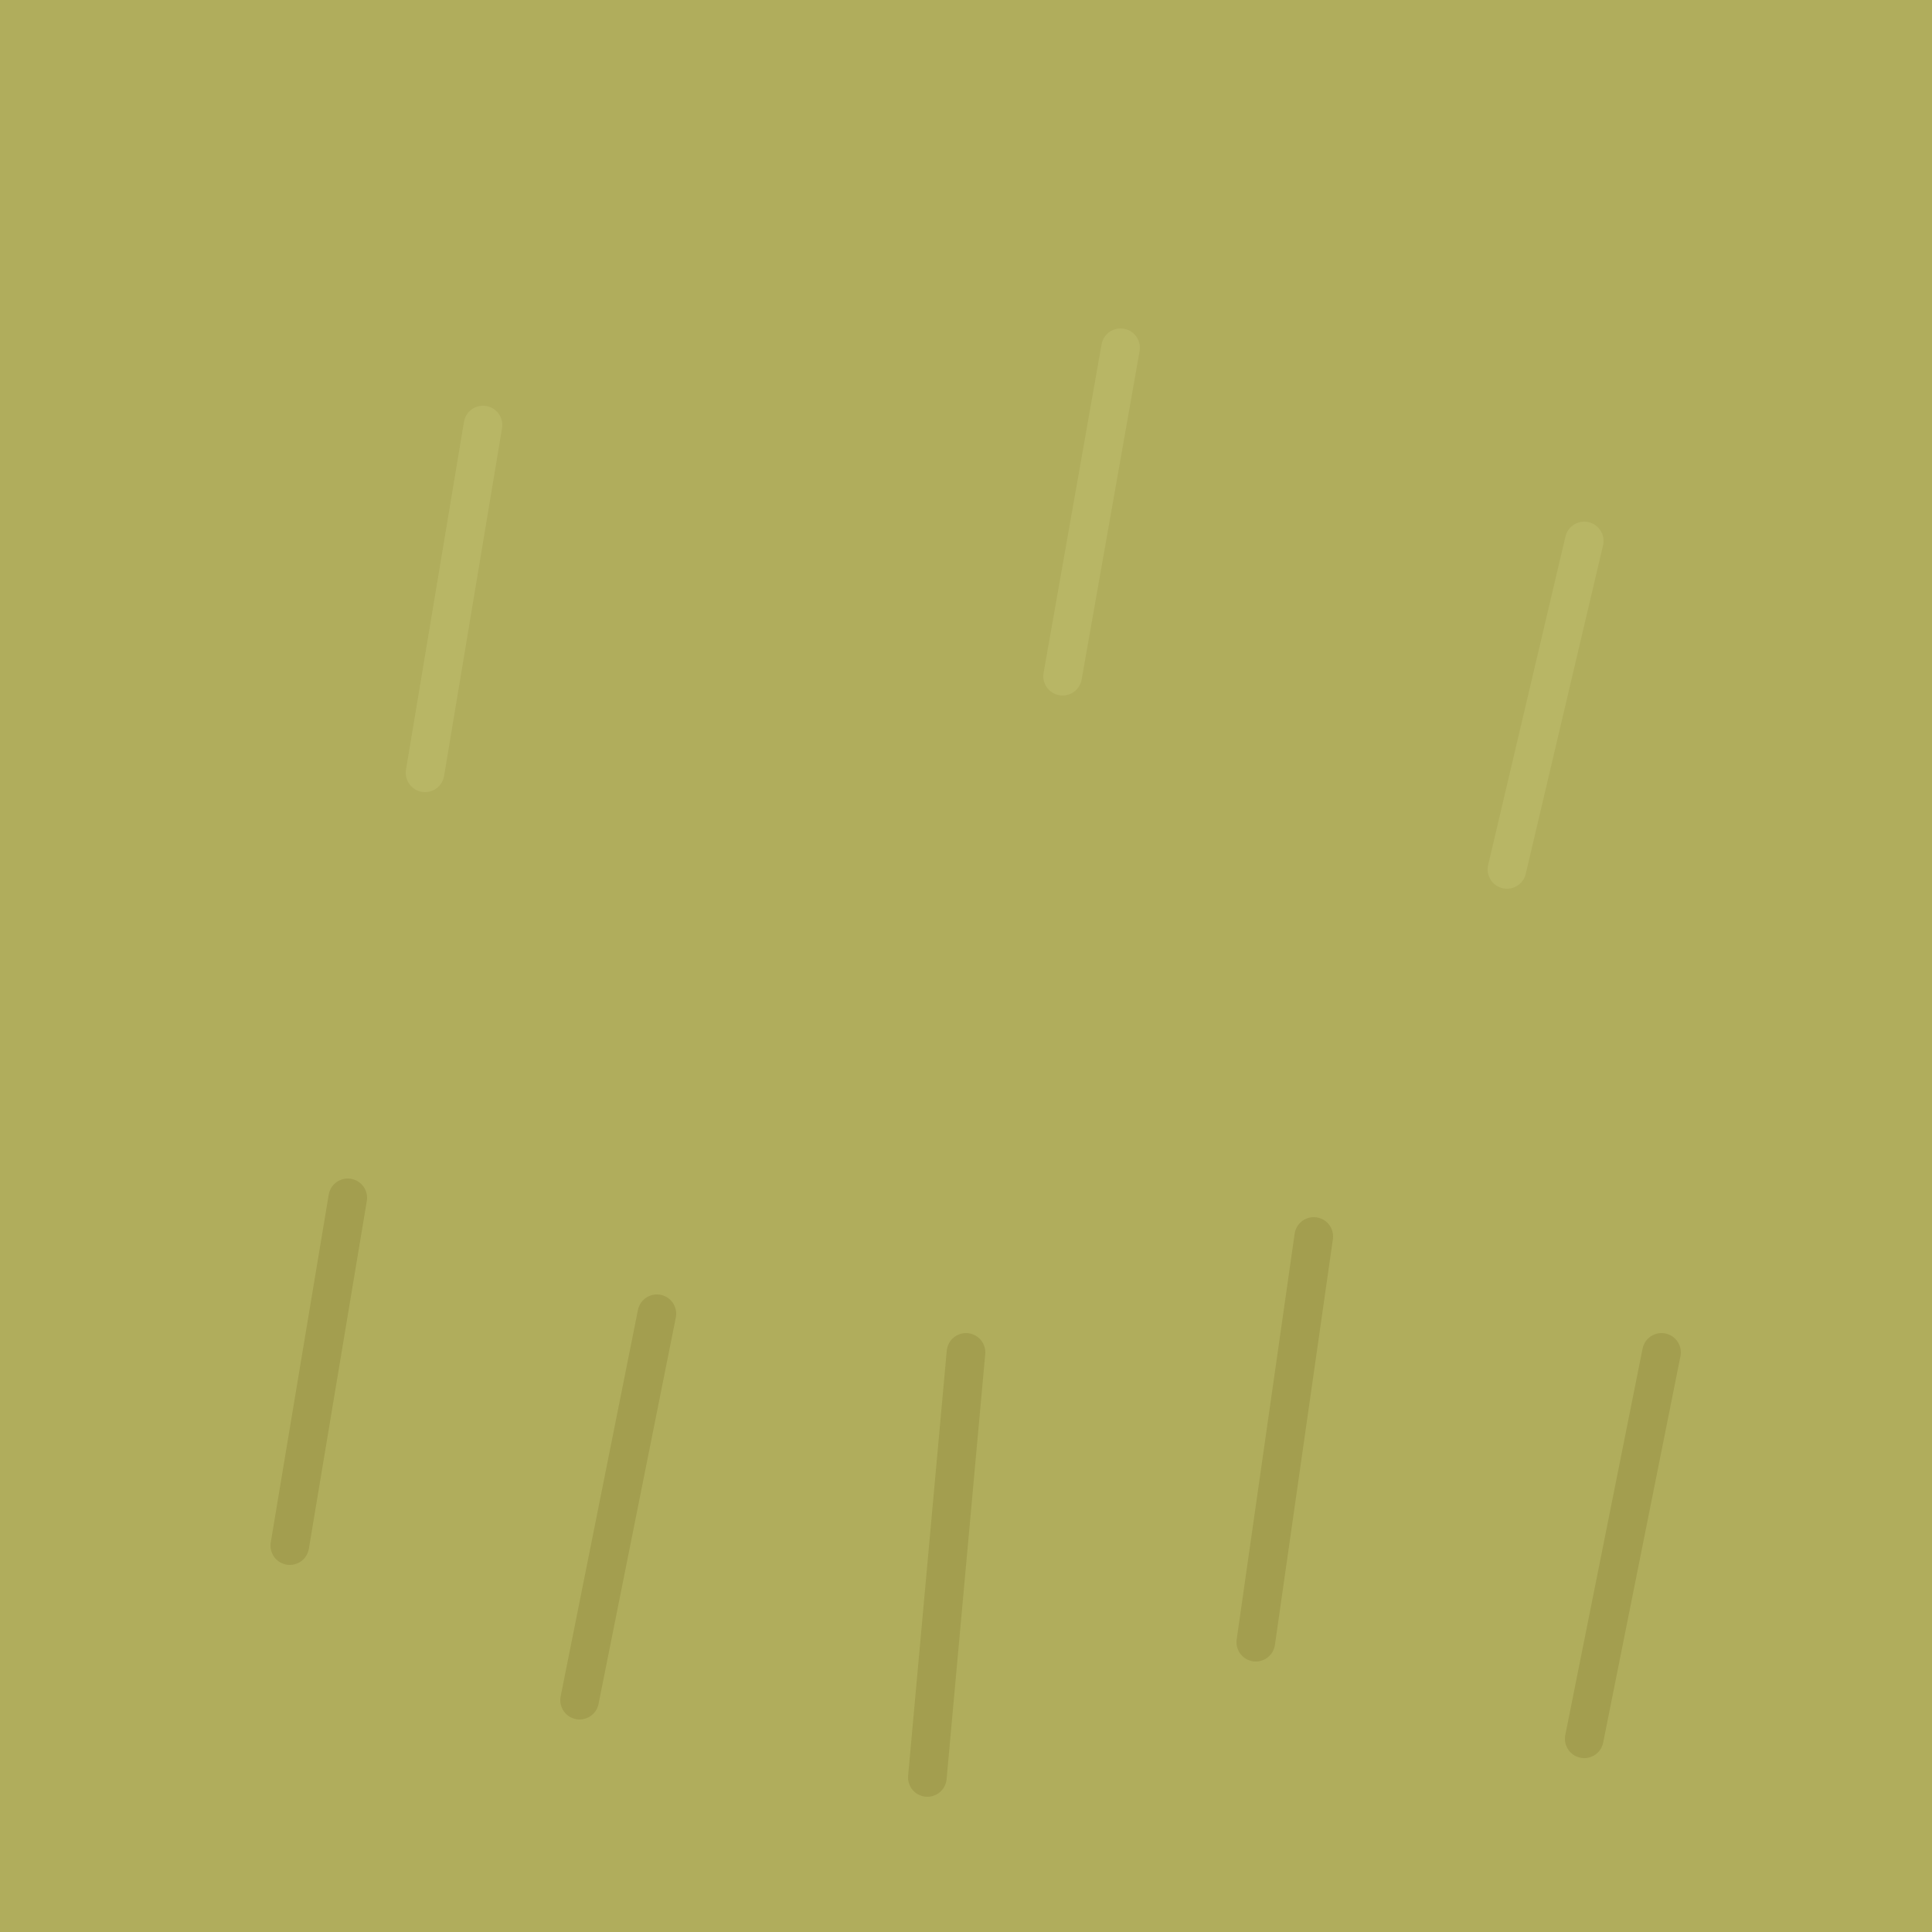
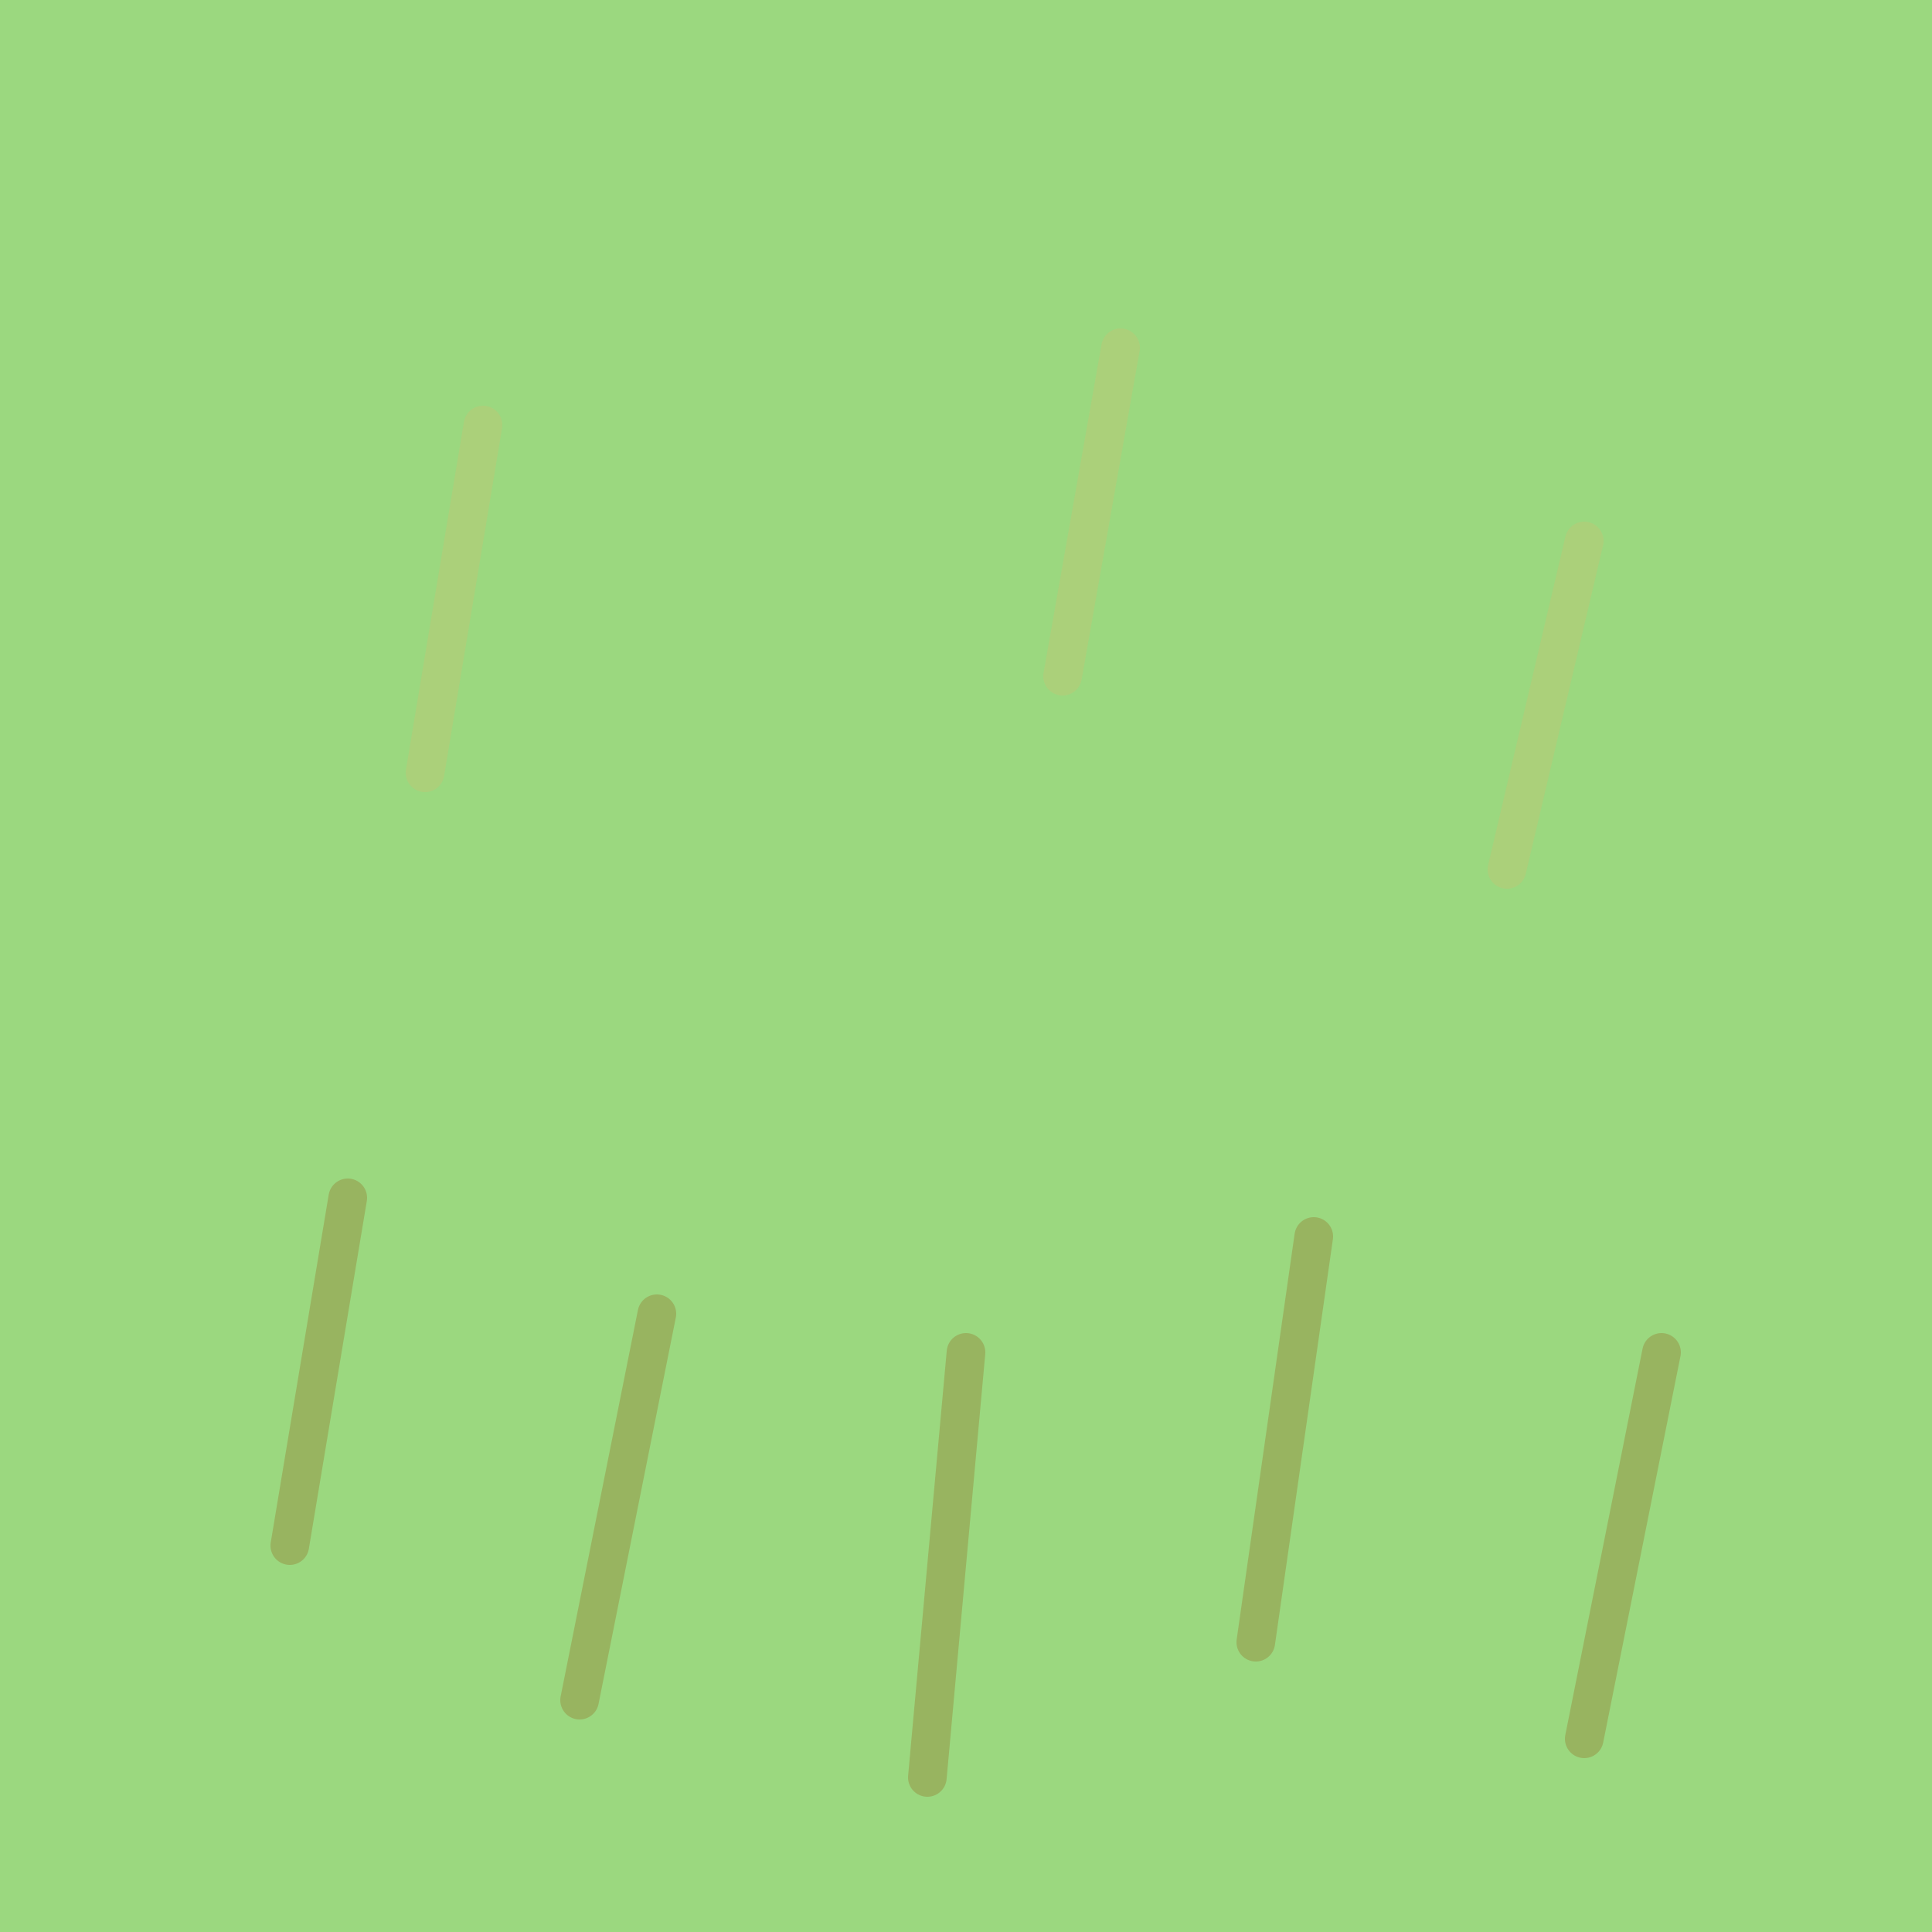
<svg xmlns="http://www.w3.org/2000/svg" width="100" height="100" viewBox="0 0 100 100">
-   <rect width="100" height="100" fill="#b0ad5c" />
+   <rect width="100" height="100" fill="#9bd87f" />
  <path d="M15 80 L18 62 M30 88 L34 68 M48 92 L50 70 M65 85 L68 64 M82 90 L86 70" stroke="#968f42" stroke-width="2" stroke-linecap="round" opacity="0.5" />
  <path d="M22 40 L25 22 M55 35 L58 18 M78 45 L82 28" stroke="#c4c274" stroke-width="2" stroke-linecap="round" opacity="0.4" />
</svg>
